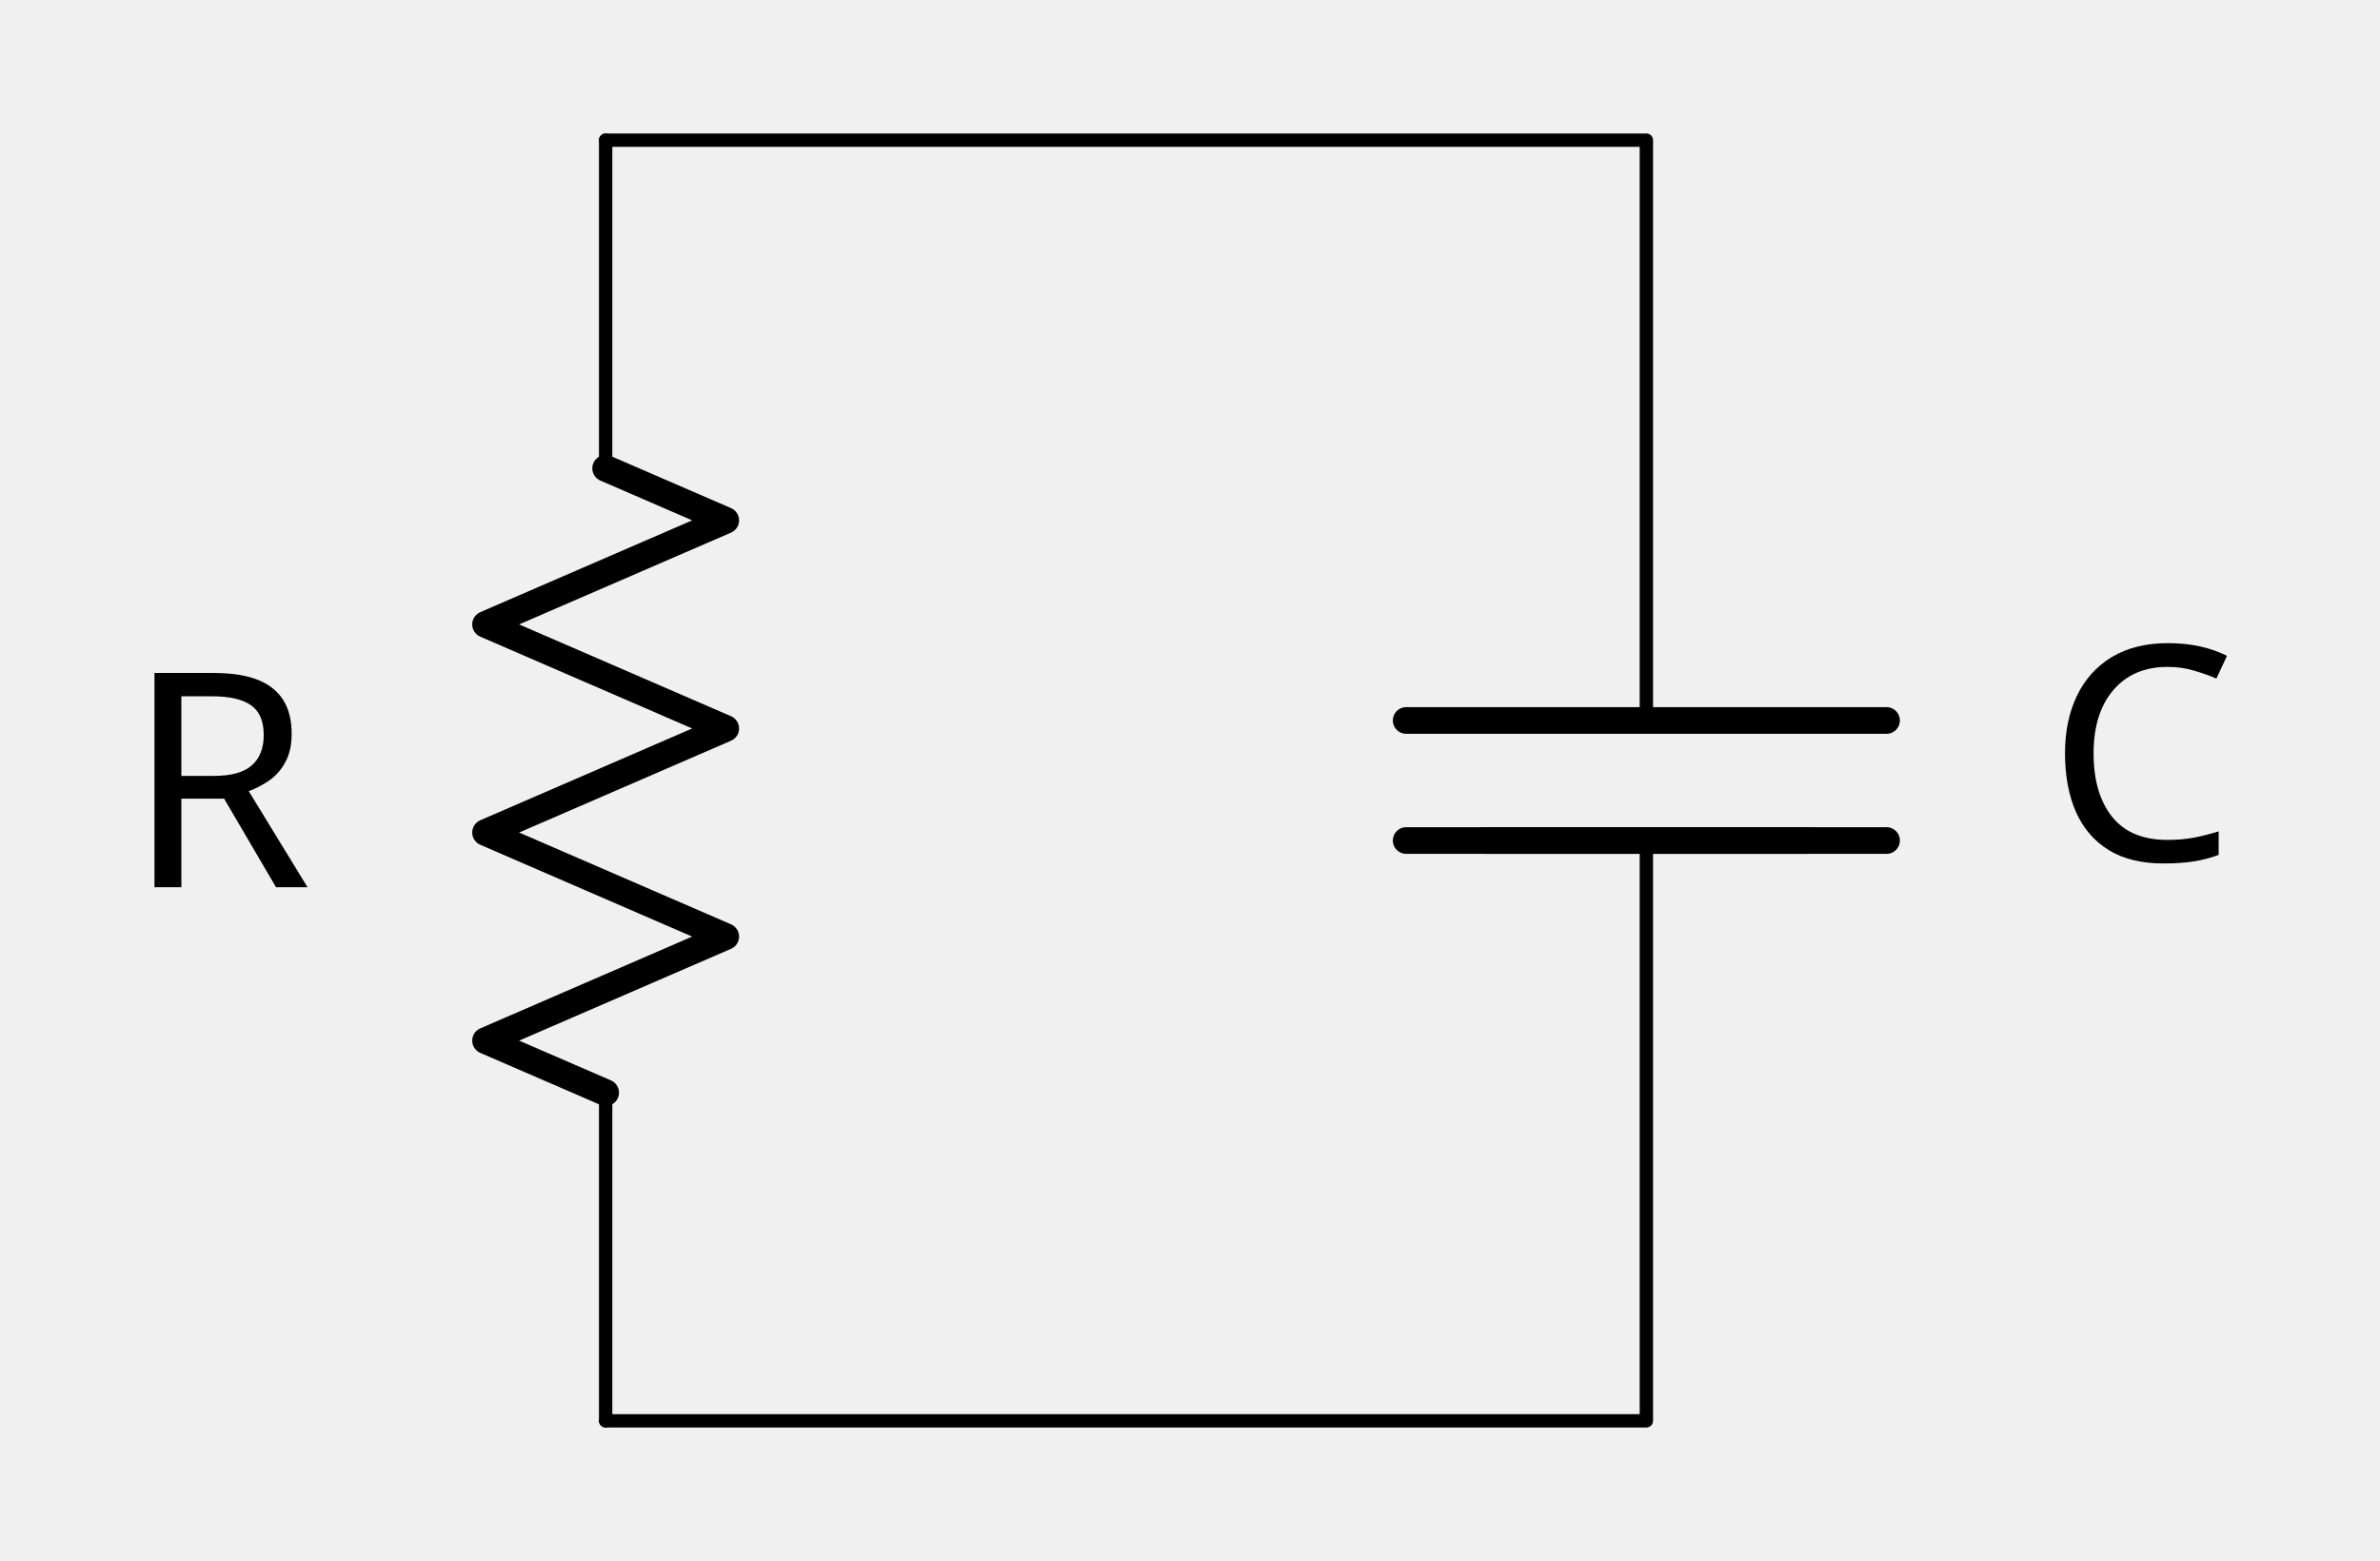
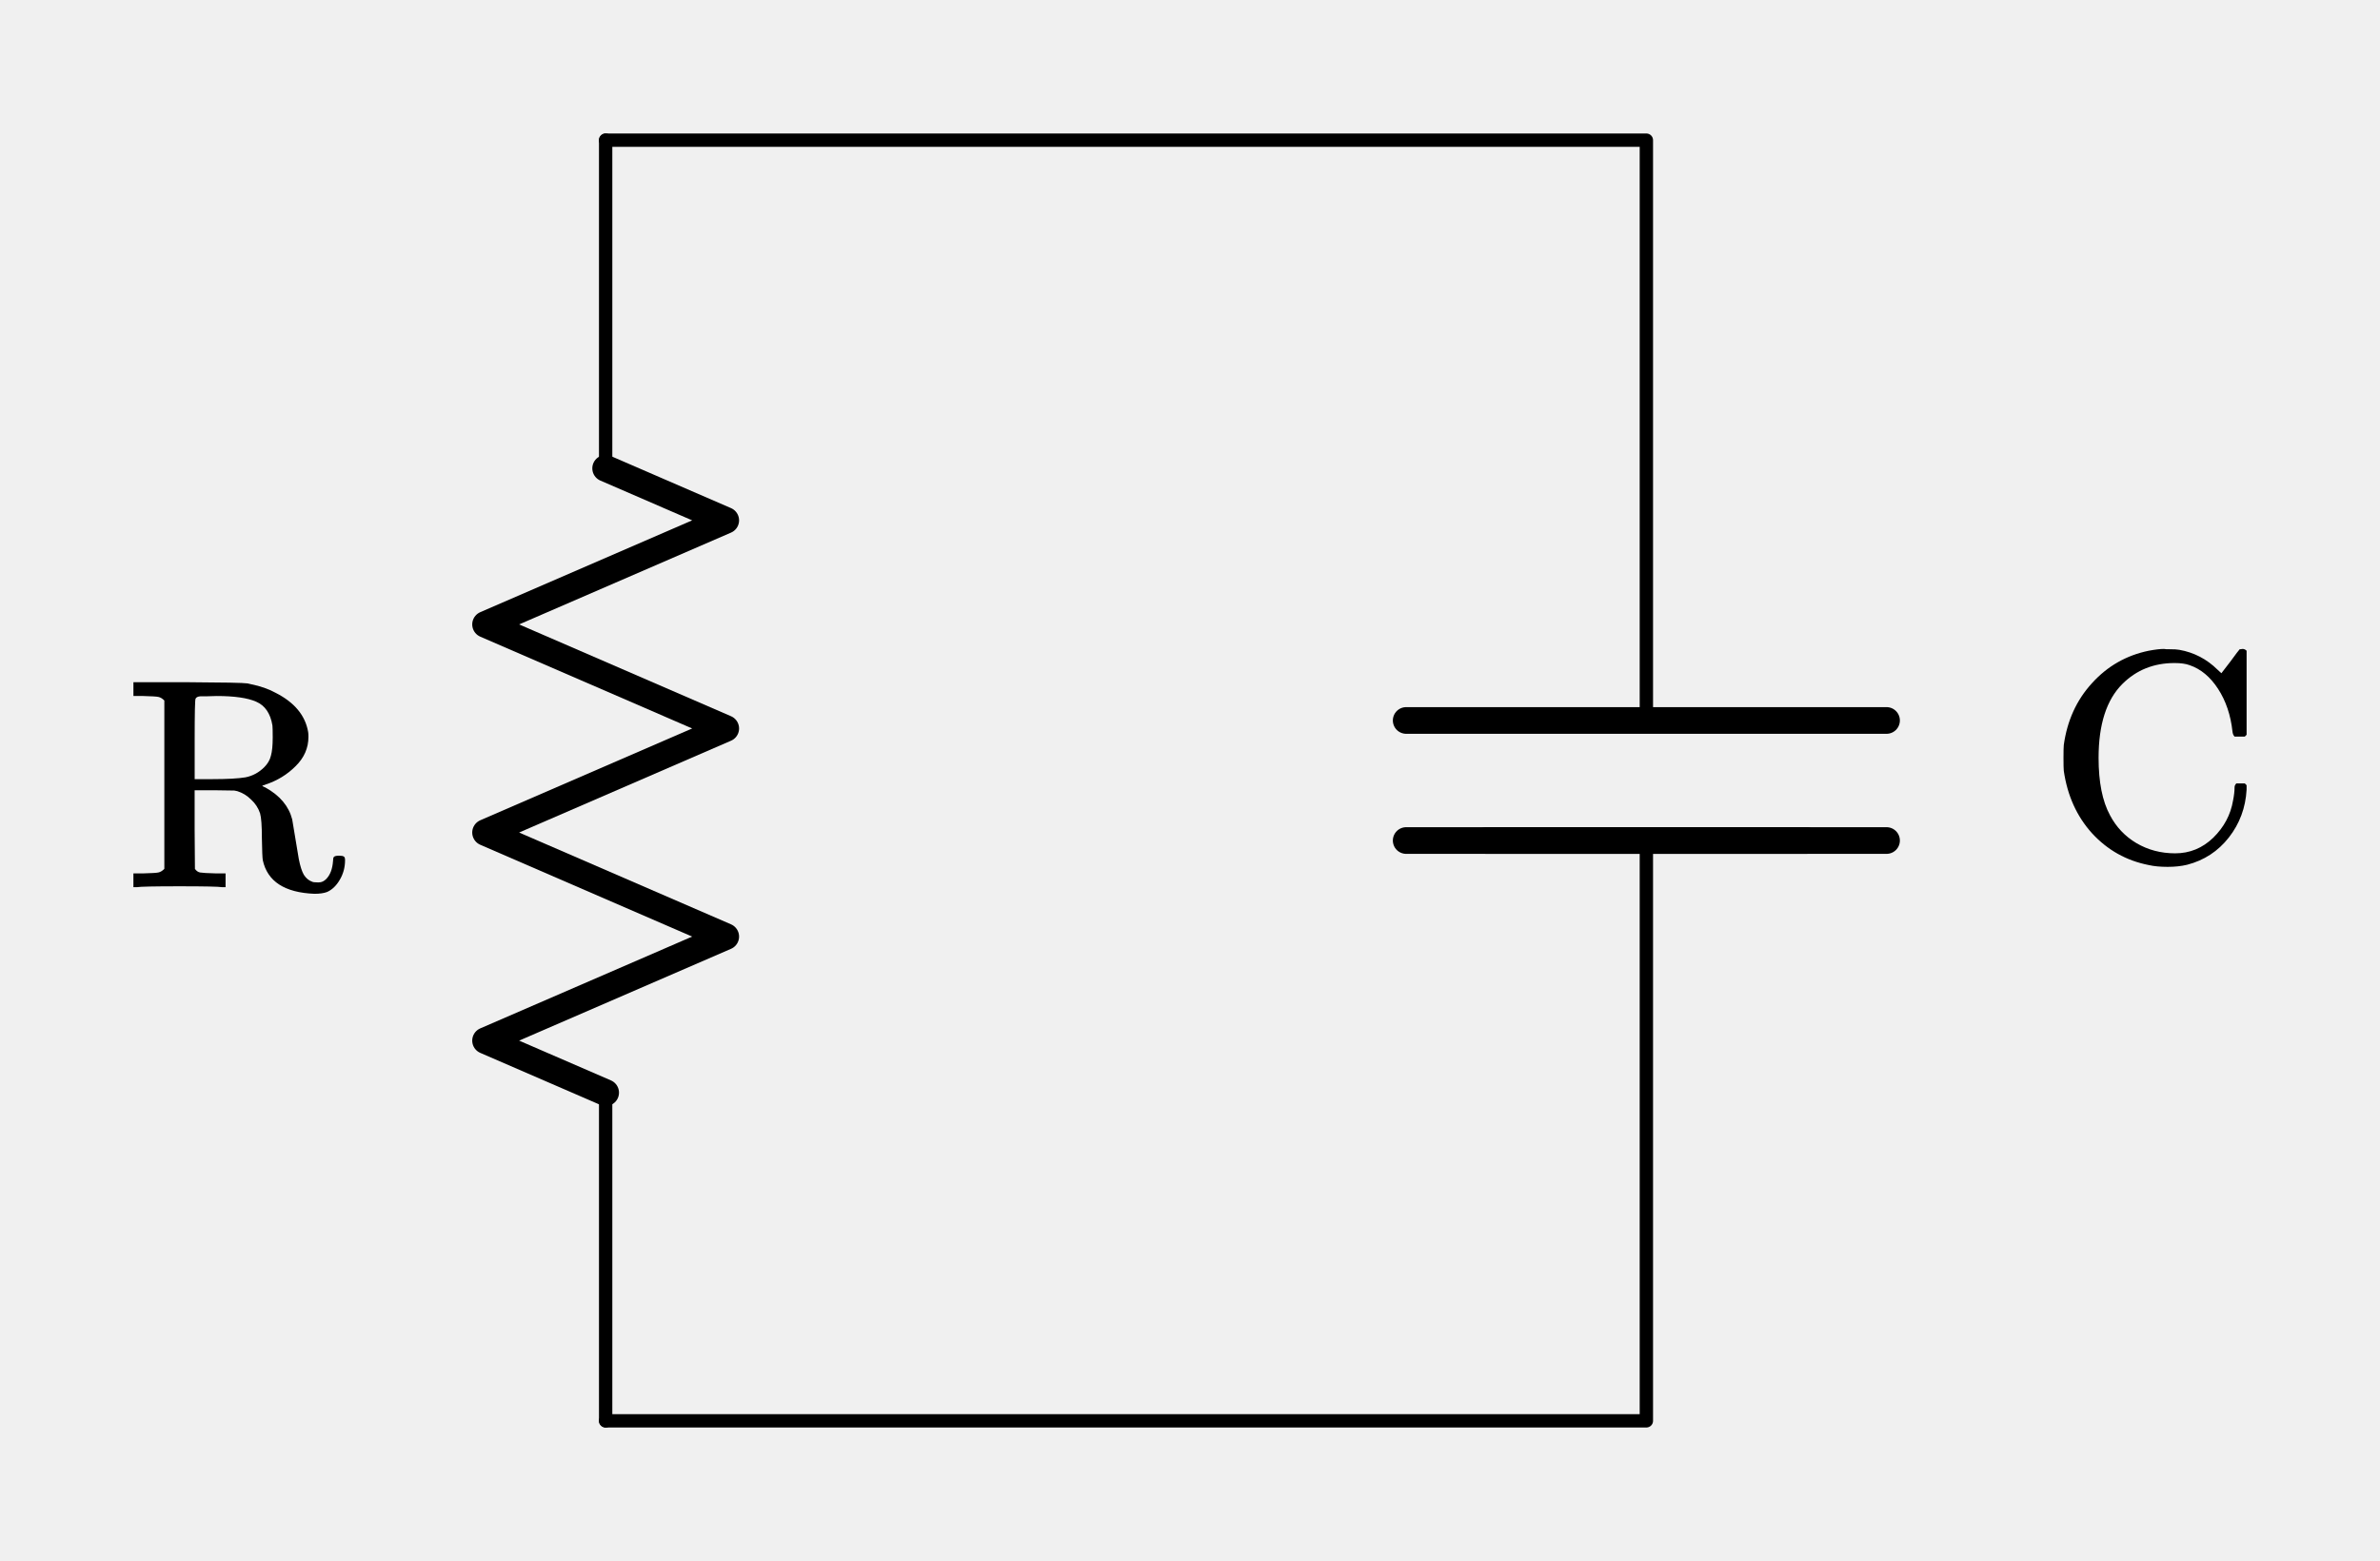
<svg xmlns="http://www.w3.org/2000/svg" version="1.1" id="Layer_1" x="0px" y="0px" viewBox="0 0 178.377 117.014" xml:space="preserve" width="178.377" height="117.014">
  <defs id="defs5779" />
  <style type="text/css" id="style5725">
	.st0{fill:none;stroke:#000000;stroke-width:0.5;stroke-linecap:round;stroke-miterlimit:10;}
	.st1{fill:none;stroke:#000000;stroke-width:0.5;stroke-miterlimit:10;}
	.st2{fill:none;stroke:#000000;stroke-linecap:round;stroke-linejoin:round;stroke-miterlimit:10;}
	.st3{fill:none;stroke:#000000;stroke-width:2;stroke-linecap:round;stroke-linejoin:round;stroke-miterlimit:10;}
	.st4{fill:none;stroke:#000000;stroke-width:2;stroke-miterlimit:10;}
	.st5{fill:none;stroke:#000000;stroke-linecap:round;stroke-miterlimit:10;}
	.st6{fill:none;stroke:#000000;stroke-width:1.5;stroke-miterlimit:10;}
	.st7{fill:none;stroke:#000000;stroke-width:1.5;stroke-linecap:round;stroke-miterlimit:10;}
	.st8{fill:none;stroke:#000000;stroke-width:2;stroke-linecap:round;stroke-miterlimit:10;}
	.st9{fill:none;}
	.st10{stroke:#000000;stroke-linecap:round;stroke-linejoin:round;stroke-miterlimit:10;}
	.st11{fill:none;stroke:#000000;stroke-miterlimit:10;}
	.st12{fill:#FFFFFF;stroke:#000000;stroke-miterlimit:10;}
	.st13{font-family:'KaTeX_Main-Regular';}
	.st14{font-size:21px;}
	.st15{fill:#FF9C39;}
	.st16{font-family:'KaTeX_Main-Italic';}
	.st17{fill:none;stroke:#11ACCD;stroke-width:3;stroke-linecap:round;stroke-miterlimit:10;}
	.st18{fill:#11ACCD;}
	.st19{fill:none;stroke:#E07D10;stroke-width:2;stroke-linecap:round;stroke-miterlimit:10;}
	.st20{fill:#E07D10;}
	.st21{fill:none;stroke:#FF9C39;stroke-width:2;stroke-linecap:round;stroke-miterlimit:10;}
	.st22{fill:none;stroke:#FF9C39;stroke-width:3;stroke-linecap:round;stroke-miterlimit:10;}
	.st23{fill:none;stroke:#1FAB54;stroke-width:3;stroke-miterlimit:10;}
	.st24{fill:#1FAB54;}
	.st25{fill:none;stroke:#11ACCD;stroke-width:2;stroke-linecap:round;stroke-miterlimit:10;}
</style>
  <g id="g5727" transform="translate(-68.6075,-25.49288)">
    <polyline class="st2" points="114,132 192,132 192,88.5  " id="polyline5729" style="fill:none;stroke:#000000;stroke-linecap:round;stroke-linejoin:round;stroke-miterlimit:10" />
    <line class="st3" x1="204" y1="88.5" x2="180" y2="88.5" id="line5731" style="fill:none;stroke:#000000;stroke-width:2;stroke-linecap:round;stroke-linejoin:round;stroke-miterlimit:10" />
    <line class="st3" x1="210" y1="88.5" x2="174" y2="88.5" id="line5733" style="fill:none;stroke:#000000;stroke-width:2;stroke-linecap:round;stroke-linejoin:round;stroke-miterlimit:10" />
    <polyline class="st3" points="174,79.5 192,79.5 210,79.5  " id="polyline5735" style="fill:none;stroke:#000000;stroke-width:2;stroke-linecap:round;stroke-linejoin:round;stroke-miterlimit:10" />
    <polyline class="st2" points="114,36 192,36 192,79.5  " id="polyline5737" style="fill:none;stroke:#000000;stroke-linecap:round;stroke-linejoin:round;stroke-miterlimit:10" />
  </g>
  <g id="g5739" transform="translate(-68.6075,-25.49288)">
    <line class="st2" x1="114" y1="60.6" x2="114" y2="36" id="line5741" style="fill:none;stroke:#000000;stroke-linecap:round;stroke-linejoin:round;stroke-miterlimit:10" />
    <polyline class="st3" points="114,107.4 105,103.5 123,95.7 105,87.9 123,80.1 105,72.3 123,64.5 114,60.6  " id="polyline5743" style="fill:none;stroke:#000000;stroke-width:2;stroke-linecap:round;stroke-linejoin:round;stroke-miterlimit:10" />
    <line class="st2" x1="114" y1="132" x2="114" y2="107.4" id="line5745" style="fill:none;stroke:#000000;stroke-linecap:round;stroke-linejoin:round;stroke-miterlimit:10" />
    <rect x="102" y="36" class="st9" width="24" height="96" id="rect5747" style="fill:none" />
  </g>
-   <text class="st13 st14" id="text5749" style="font-style:normal;font-variant:normal;font-weight:normal;font-stretch:normal;font-size:22.5px;line-height:125%;font-family:KaTeX_Main;-inkscape-font-specification:'KaTeX_Main, Normal';text-align:start;writing-mode:lr-tb;text-anchor:start" x="9.392" y="66.507">R</text>
-   <text class="st13 st14" id="text5751" style="font-style:normal;font-variant:normal;font-weight:normal;font-stretch:normal;font-size:22.5px;line-height:125%;font-family:KaTeX_Main;-inkscape-font-specification:'KaTeX_Main, Normal';text-align:start;writing-mode:lr-tb;text-anchor:start" x="153.393" y="64.507">C</text>
+   <g style="font-style:normal;font-variant:normal;font-weight:normal;font-stretch:normal;font-size:22.5px;line-height:125%;font-family:KaTeX_Main;-inkscape-font-specification:'KaTeX_Main, Normal';text-align:start;writing-mode:lr-tb;text-anchor:start" id="text5749">
+     <path d="m 12.318,52.512 q -0.225,-0.225 -0.45,-0.27 -0.203,-0.045 -1.125,-0.068 l -0.743,0 0,-1.035 3.938,0 q 4.185,0.022 4.612,0.09 0.068,0.022 0.292,0.068 1.012,0.203 1.8,0.63 2.138,1.08 2.453,2.947 0.022,0.113 0.022,0.36 0,1.26 -0.968,2.205 -0.945,0.945 -2.25,1.373 -0.045,0.022 -0.113,0.045 -0.045,0 -0.09,0.022 l -0.045,0.022 q 0.068,0.068 0.247,0.135 1.62,0.9 2.002,2.385 0.022,0.09 0.247,1.485 0.225,1.395 0.247,1.485 0.158,0.81 0.383,1.192 0.247,0.383 0.63,0.517 0.09,0.045 0.383,0.045 l 0.113,0 q 0.292,0 0.54,-0.247 0.45,-0.45 0.517,-1.35 0,-0.247 0.068,-0.315 0.09,-0.09 0.383,-0.09 0.27,0 0.36,0.068 0.09,0.045 0.09,0.27 0,0.81 -0.405,1.485 -0.383,0.652 -0.945,0.9 -0.36,0.135 -0.945,0.135 -3.353,-0.135 -3.87,-2.52 -0.045,-0.247 -0.068,-1.643 0,-1.395 -0.135,-1.867 -0.203,-0.608 -0.675,-1.035 -0.45,-0.45 -1.035,-0.63 l -0.225,-0.045 -1.485,-0.022 -1.485,0 0,2.947 0.022,2.947 q 0.158,0.225 0.383,0.27 0.247,0.045 1.17,0.068 l 0.743,0 0,1.035 -0.247,0 q -0.36,-0.068 -3.195,-0.068 -2.857,0 -3.217,0.068 l -0.248,0 0,-1.035 0.743,0 q 0.922,-0.022 1.125,-0.068 0.225,-0.045 0.45,-0.27 l 0,-12.623 z m 8.1,1.867 q -0.225,-1.35 -1.215,-1.778 -0.968,-0.427 -2.97,-0.427 -0.338,0 -0.765,0.022 -0.427,0 -0.45,0 -0.292,0.022 -0.36,0.18 -0.068,0.09 -0.068,3.06 l 0,2.97 1.305,0 q 1.688,0 2.498,-0.135 0.81,-0.158 1.417,-0.765 0.383,-0.383 0.495,-0.855 0.135,-0.472 0.135,-1.373 0,-0.72 -0.022,-0.9 z" style="font-style:normal;font-variant:normal;font-weight:normal;font-stretch:normal;font-size:22.5px;line-height:125%;font-family:KaTeX_Main;-inkscape-font-specification:'KaTeX_Main, Normal';text-align:start;writing-mode:lr-tb;text-anchor:start" id="path4150" />
+   </g>
+   <g style="font-style:normal;font-variant:normal;font-weight:normal;font-stretch:normal;font-size:22.5px;line-height:125%;font-family:KaTeX_Main;-inkscape-font-specification:'KaTeX_Main, Normal';text-align:start;writing-mode:lr-tb;text-anchor:start" id="text5751">
+     <path d="m 168.243,58.725 0.135,0.135 0,0.338 q -0.113,2.025 -1.327,3.578 -1.215,1.552 -3.127,2.047 -0.652,0.158 -1.462,0.158 -0.833,0 -1.417,-0.135 -2.52,-0.495 -4.253,-2.385 -1.71,-1.89 -2.115,-4.68 -0.022,-0.203 -0.022,-0.968 0,-0.743 0.022,-0.968 0.383,-2.745 2.115,-4.635 1.732,-1.913 4.253,-2.43 0.72,-0.135 1.147,-0.135 0.045,0 0.18,0.022 0.135,0 0.203,0 0.54,0 0.765,0.045 1.643,0.292 2.857,1.485 l 0.292,0.27 0.675,-0.877 q 0.608,-0.833 0.698,-0.922 0.022,0 0.09,0 0.068,-0.022 0.135,-0.022 0.158,0 0.292,0.135 l 0,6.3 -0.135,0.135 -0.765,0 q -0.135,-0.135 -0.158,-0.383 -0.203,-1.845 -1.08,-3.195 -0.877,-1.35 -2.138,-1.778 -0.427,-0.158 -1.125,-0.158 -2.34,0 -3.915,1.575 -1.778,1.778 -1.778,5.535 0,2.723 0.855,4.298 0.698,1.327 1.98,2.092 1.305,0.765 2.902,0.765 1.643,0 2.857,-1.17 1.215,-1.192 1.485,-2.79 0.113,-0.562 0.113,-0.99 0,-0.158 0.135,-0.292 l 0.63,0 z" style="font-style:normal;font-variant:normal;font-weight:normal;font-stretch:normal;font-size:22.5px;line-height:125%;font-family:KaTeX_Main;-inkscape-font-specification:'KaTeX_Main, Normal';text-align:start;writing-mode:lr-tb;text-anchor:start" id="path4147" />
+   </g>
</svg>
